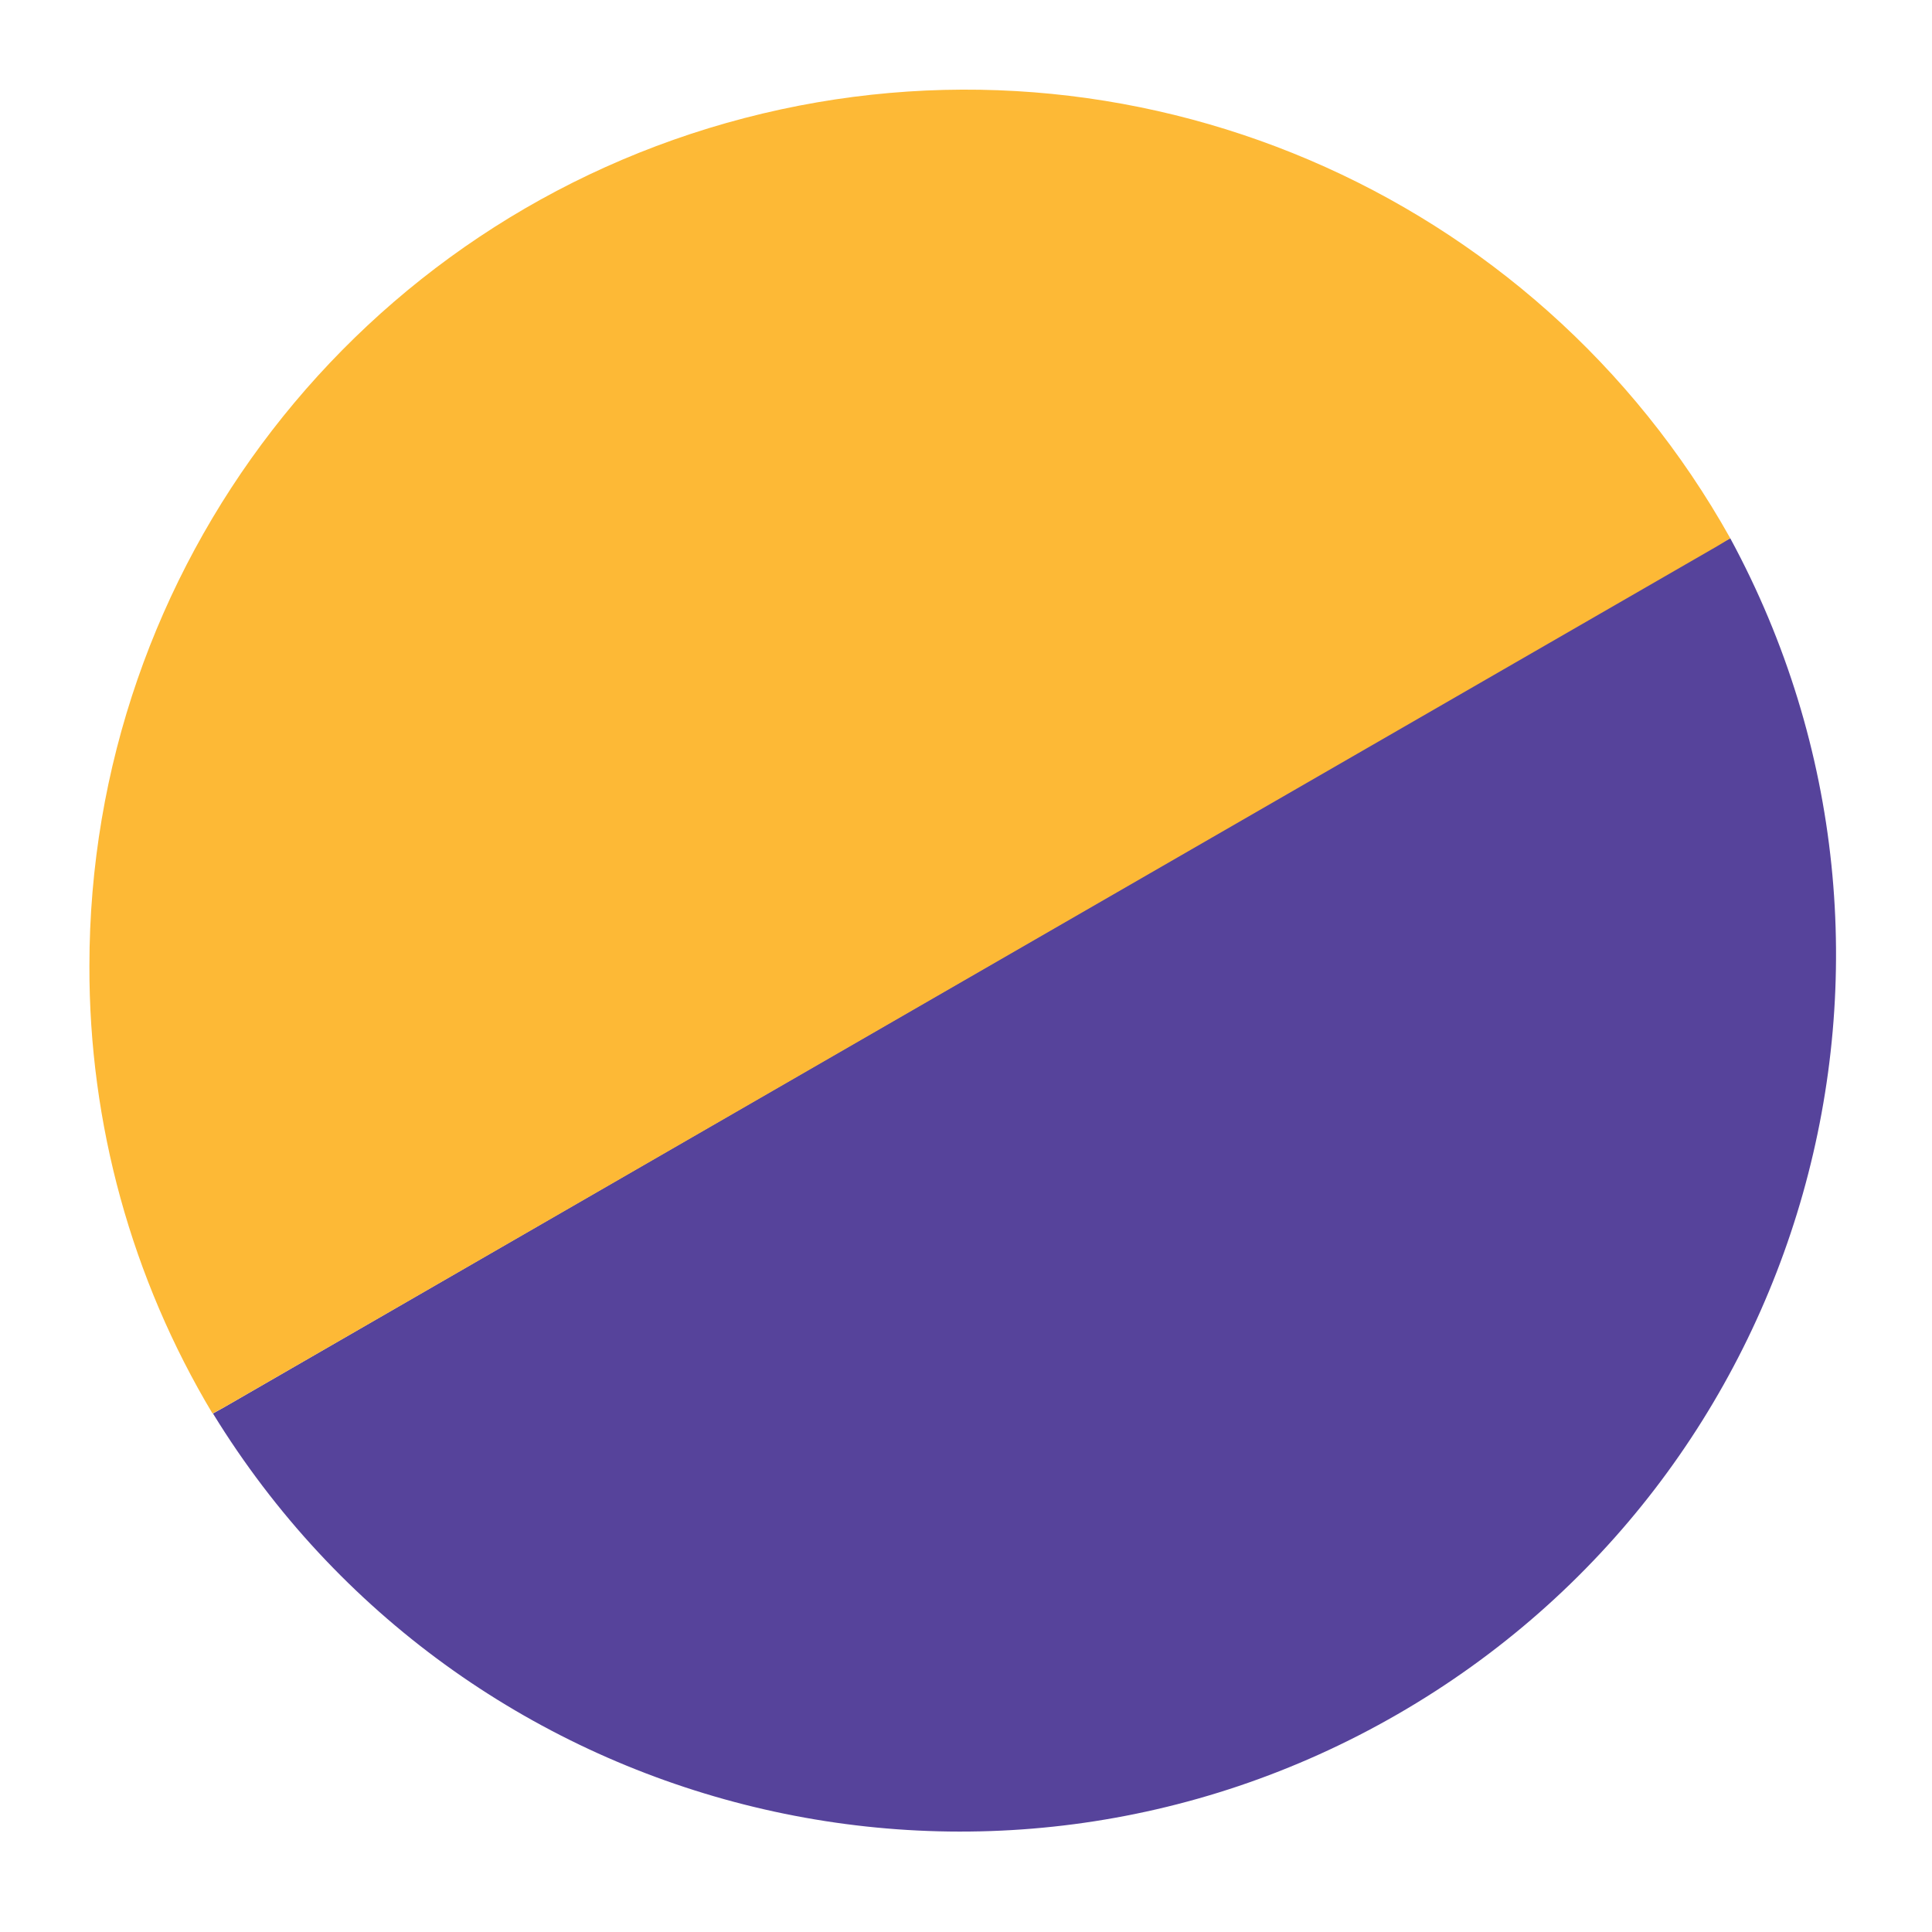
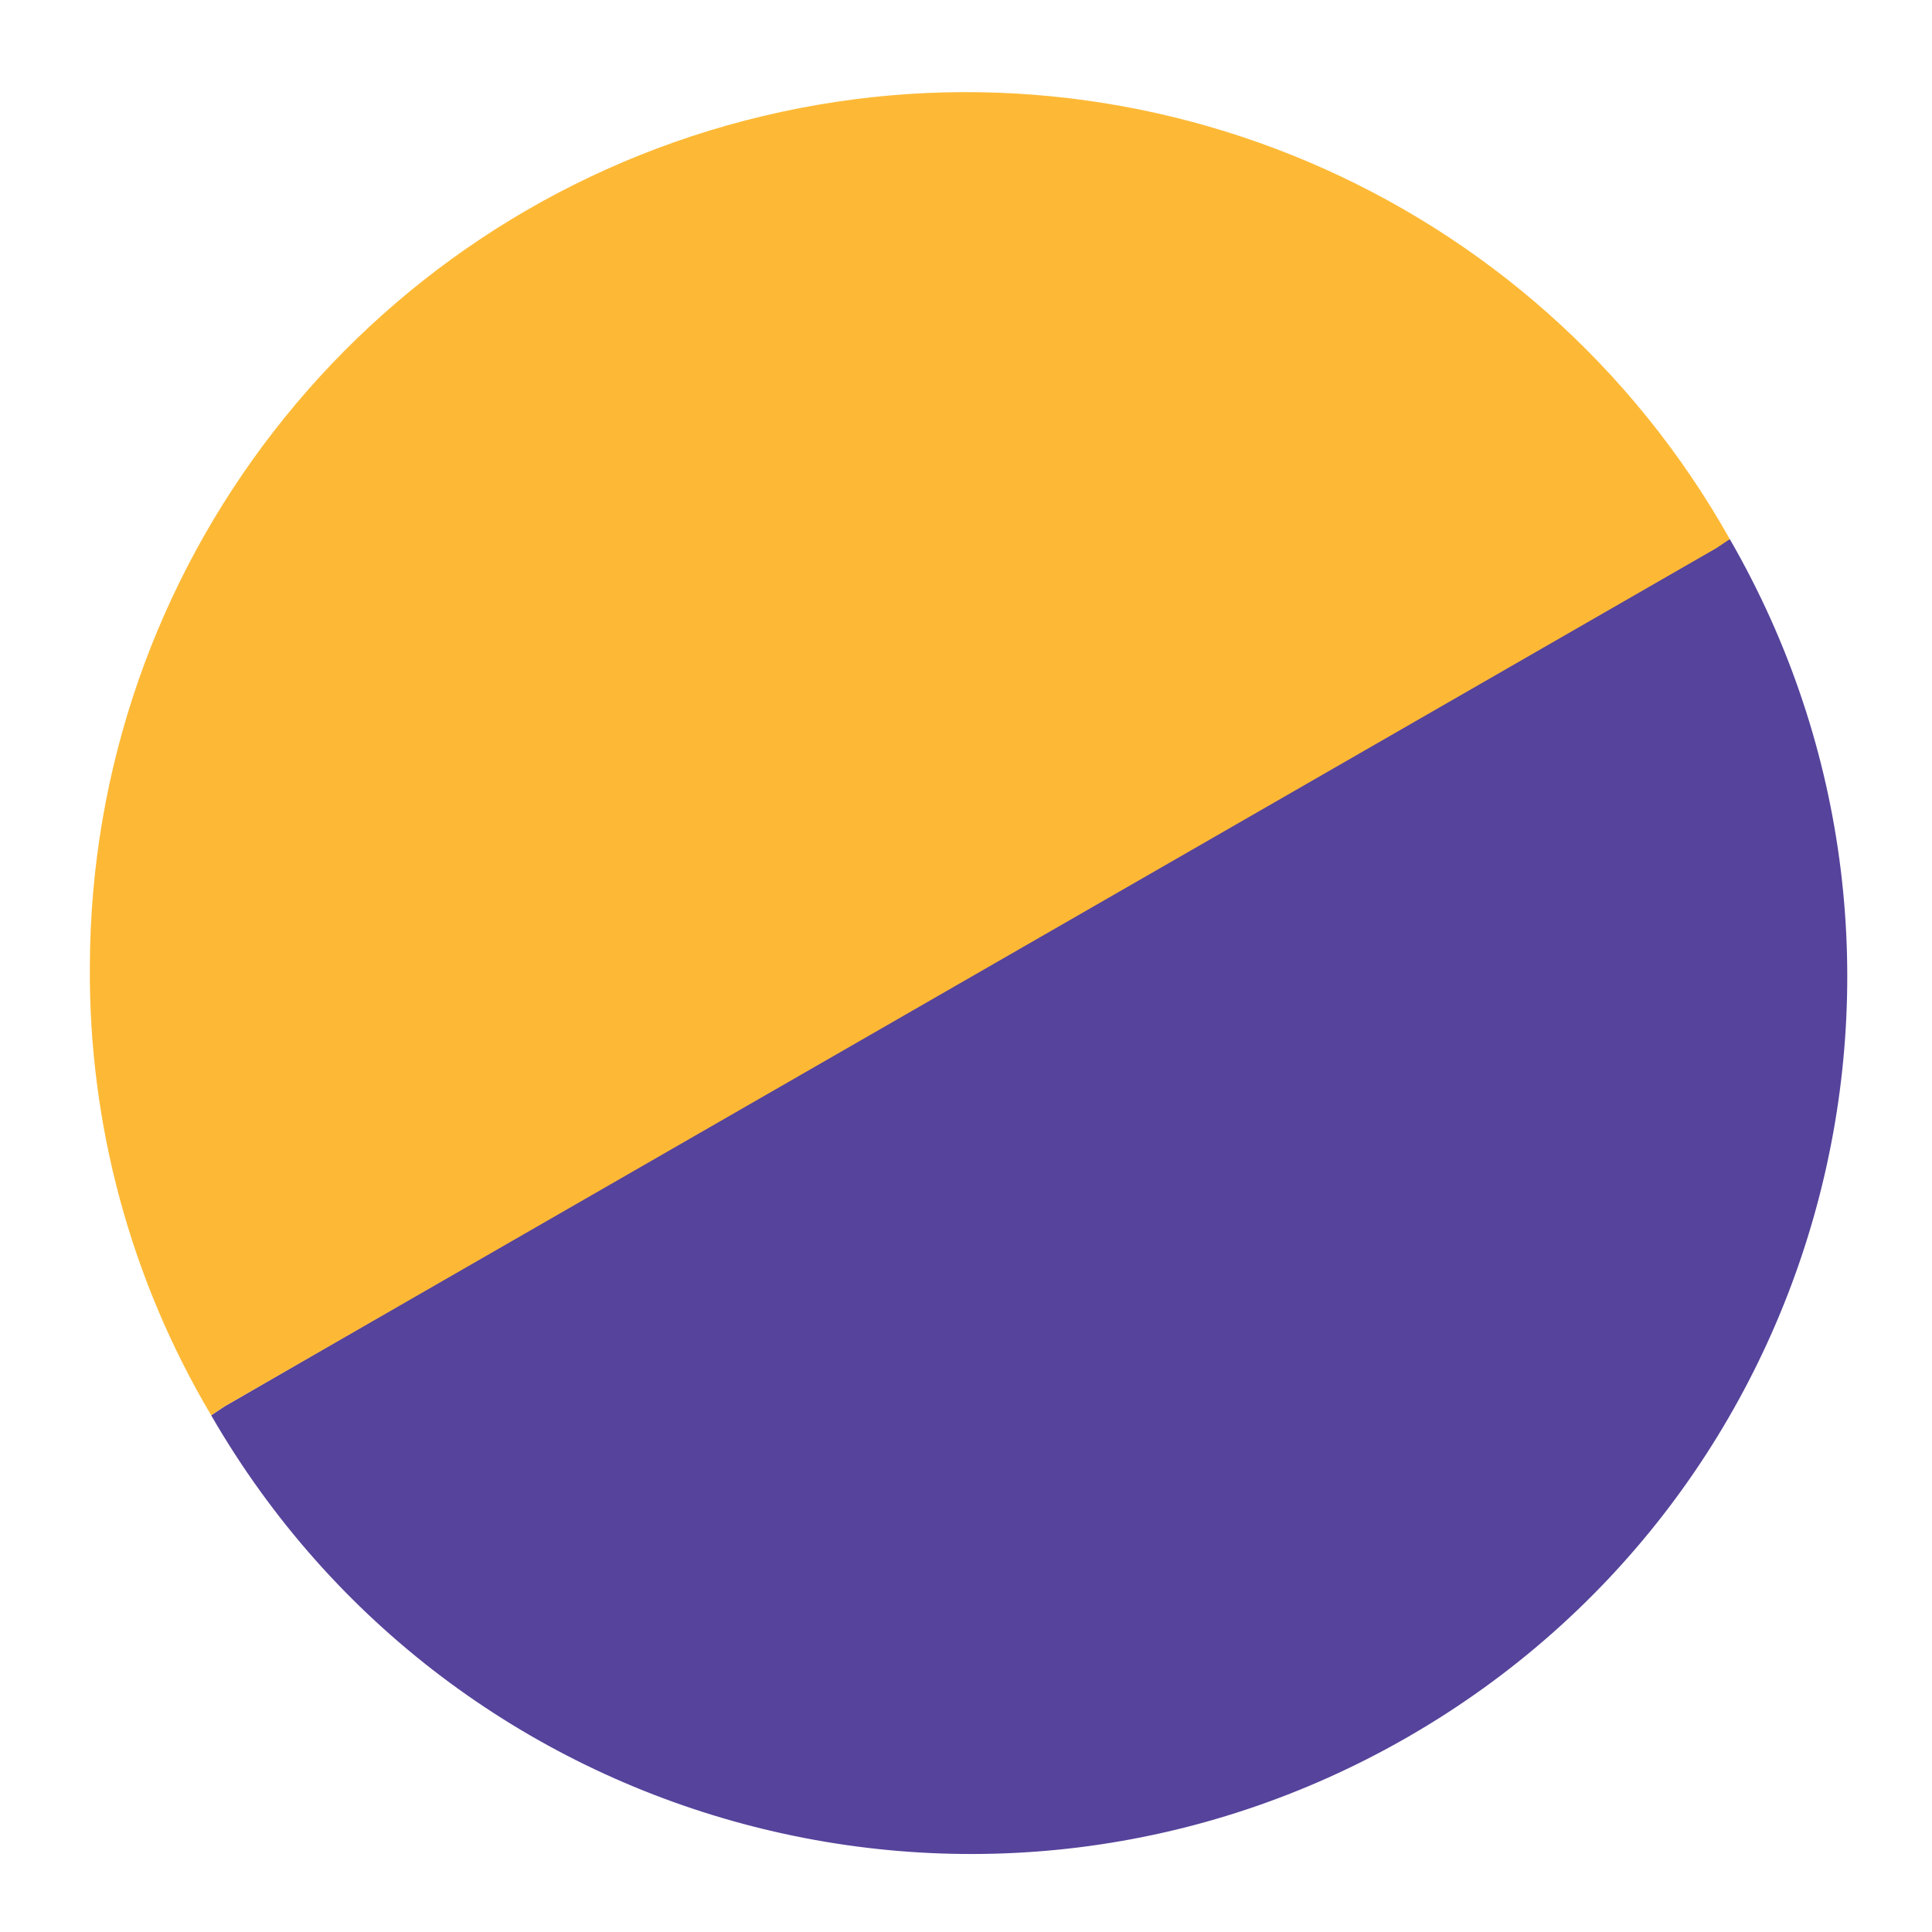
<svg xmlns="http://www.w3.org/2000/svg" viewBox="0 0 43 43">
-   <g transform="translate(-.01 -.02)">
-     <path d="m38.52 12a19.5 19.5 0 0 1 -33.77 19.48l.25-.14 33.24-19.19z" fill="#56439b" />
-     <path d="m38.52 12-.28.17-33.24 19.17-.26.14a19.3 19.3 0 0 1 -2.74-9.96 19.5 19.5 0 0 1 36.52-9.52z" fill="#fdb936" />
-     <path class="theme-outline theme-five-outline" d="m38.52 12a19.5 19.5 0 0 1 -33.77 19.48 19.3 19.3 0 0 1 -2.75-9.96 19.5 19.5 0 0 1 36.52-9.52z" fill="none" stroke="transparent" stroke-miterlimit="10" stroke-width="4" />
-   </g>
+   <path fill="#56439b" d="M38.5 12A19.5 19.5 0 014.7 31.5l.3-.2 33.2-19.2z" />
+   <path fill="#fdb936" d="M38.5 12l-.3.2L5 31.3l-.3.2a19.3 19.3 0 01-2.7-10A19.5 19.5 0 0138.5 12z" />
+   <path fill="none" stroke="transparent" stroke-miterlimit="10" stroke-width="4" d="M38.5 12A19.5 19.5 0 014.7 31.5a19.3 19.3 0 01-2.7-10A19.5 19.5 0 0138.5 12z" class="theme-outline theme-five-outline" />
</svg>
